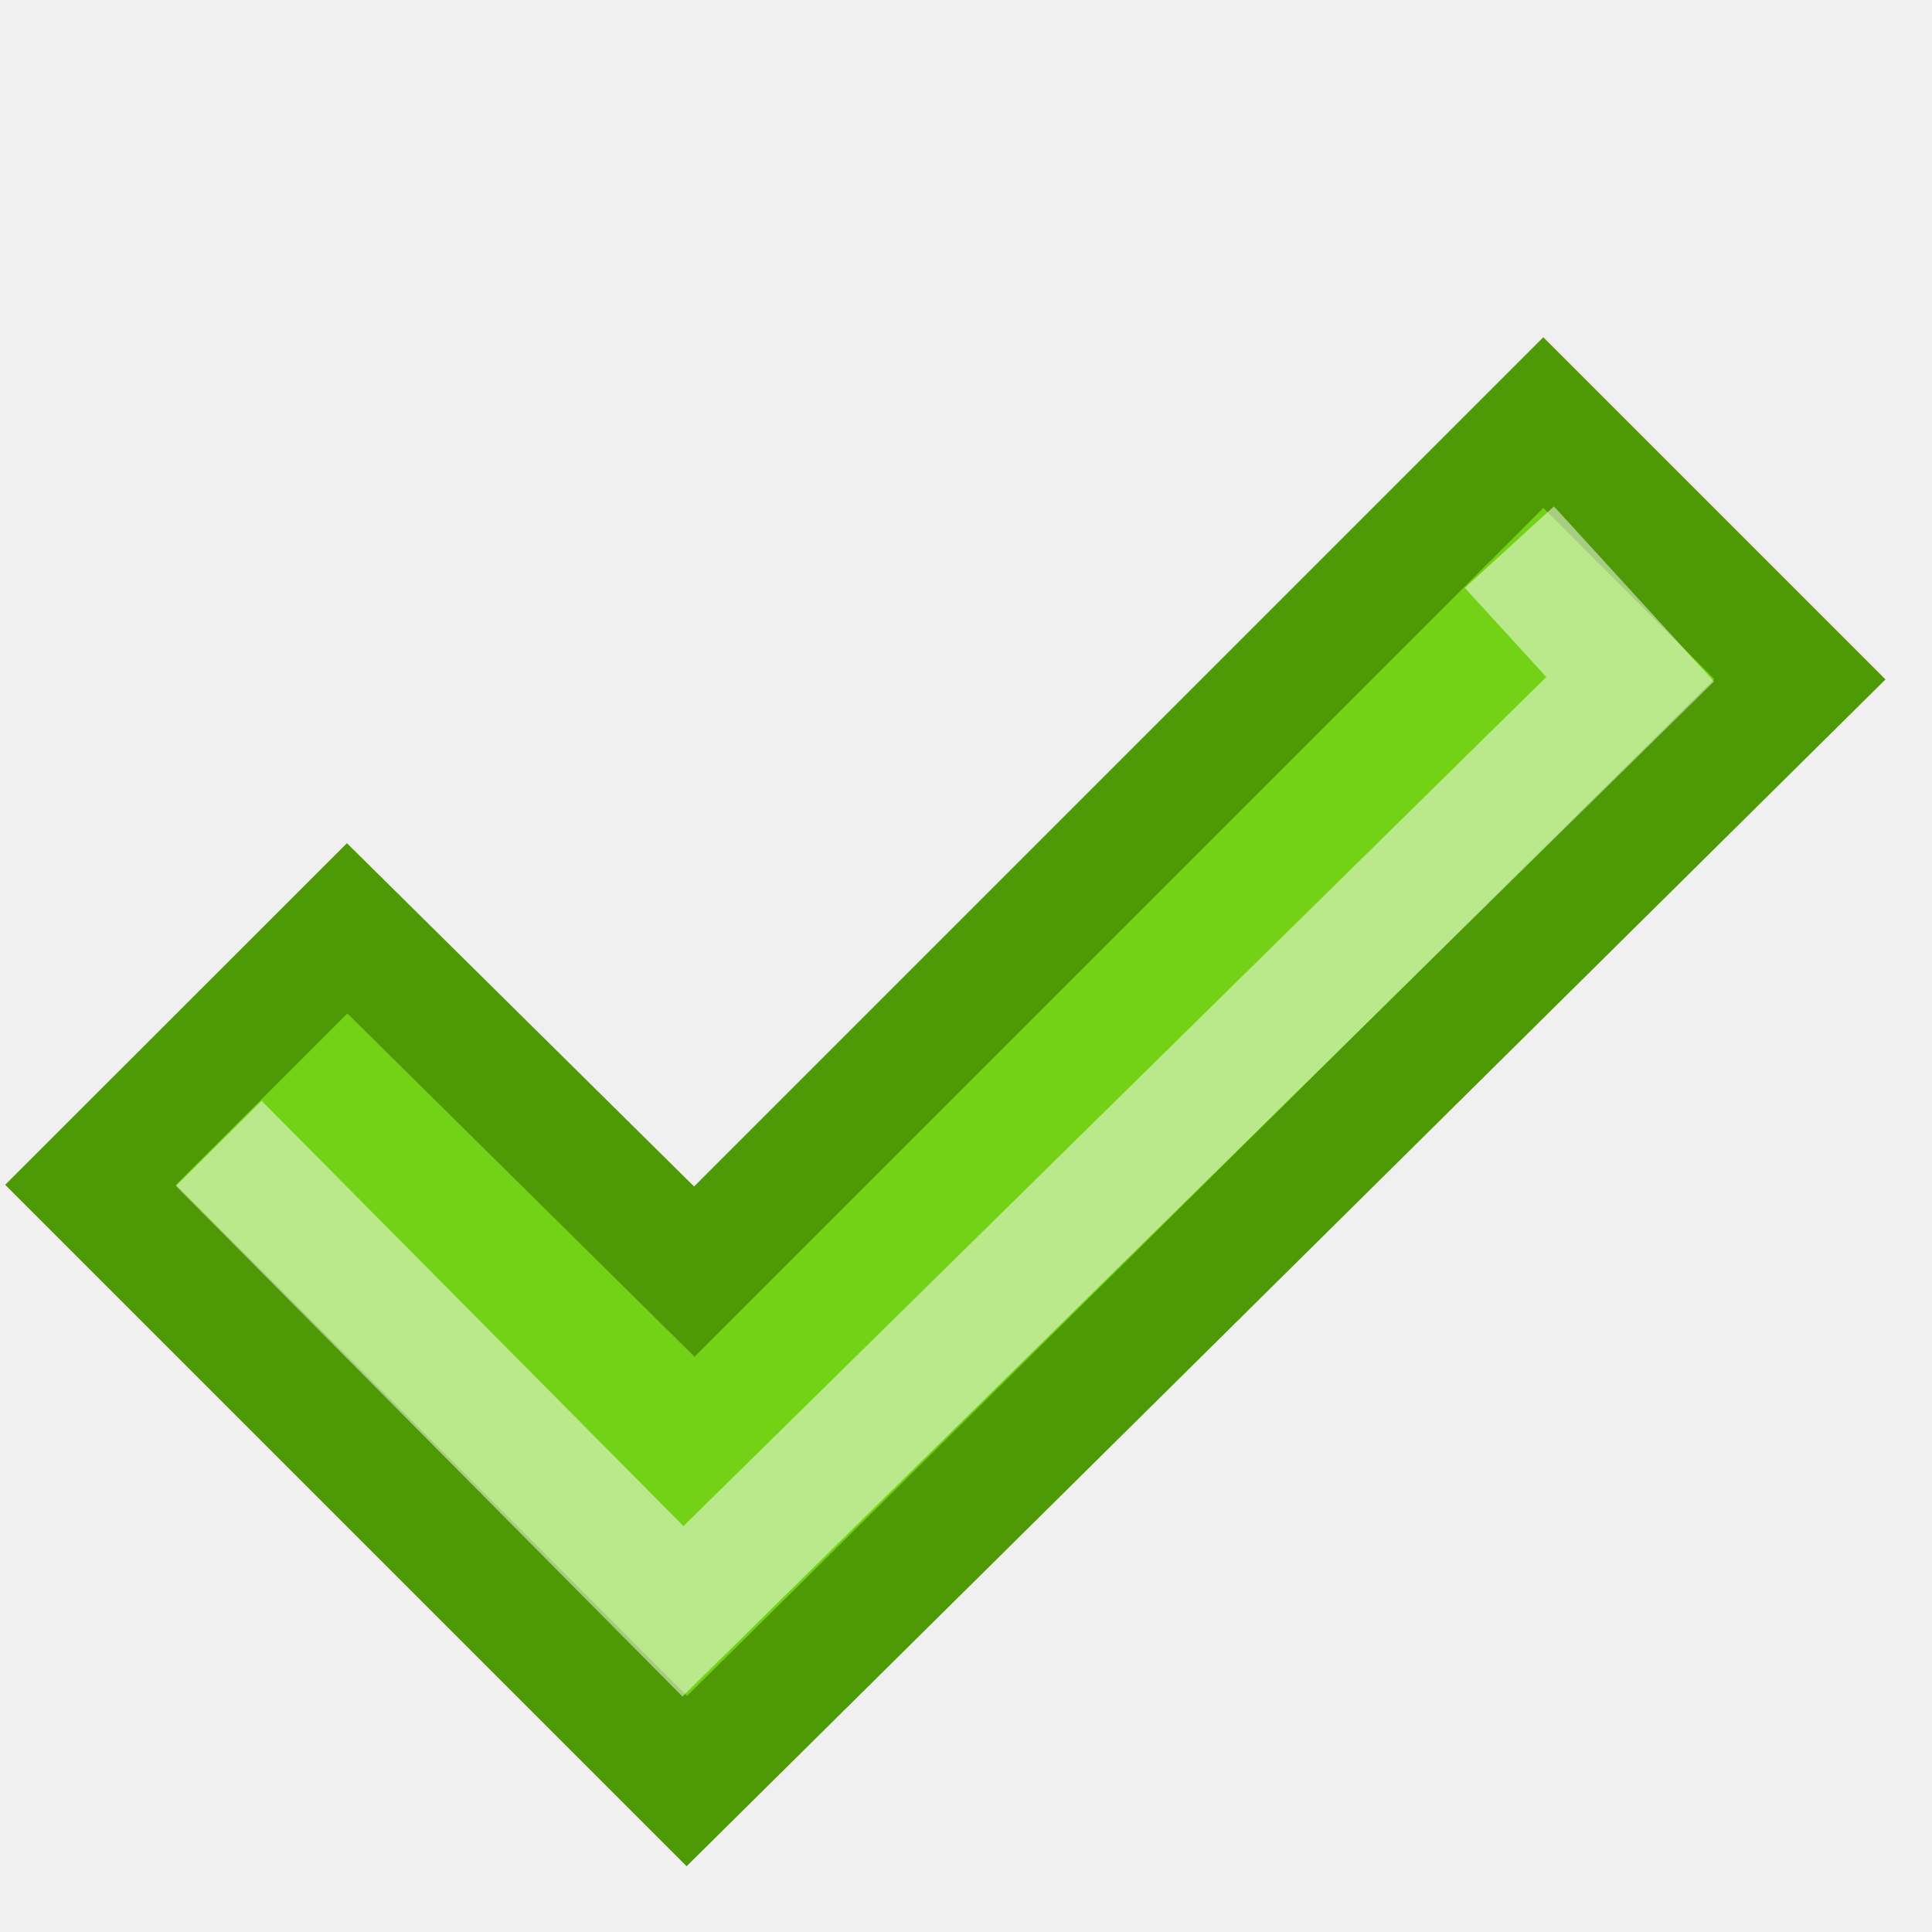
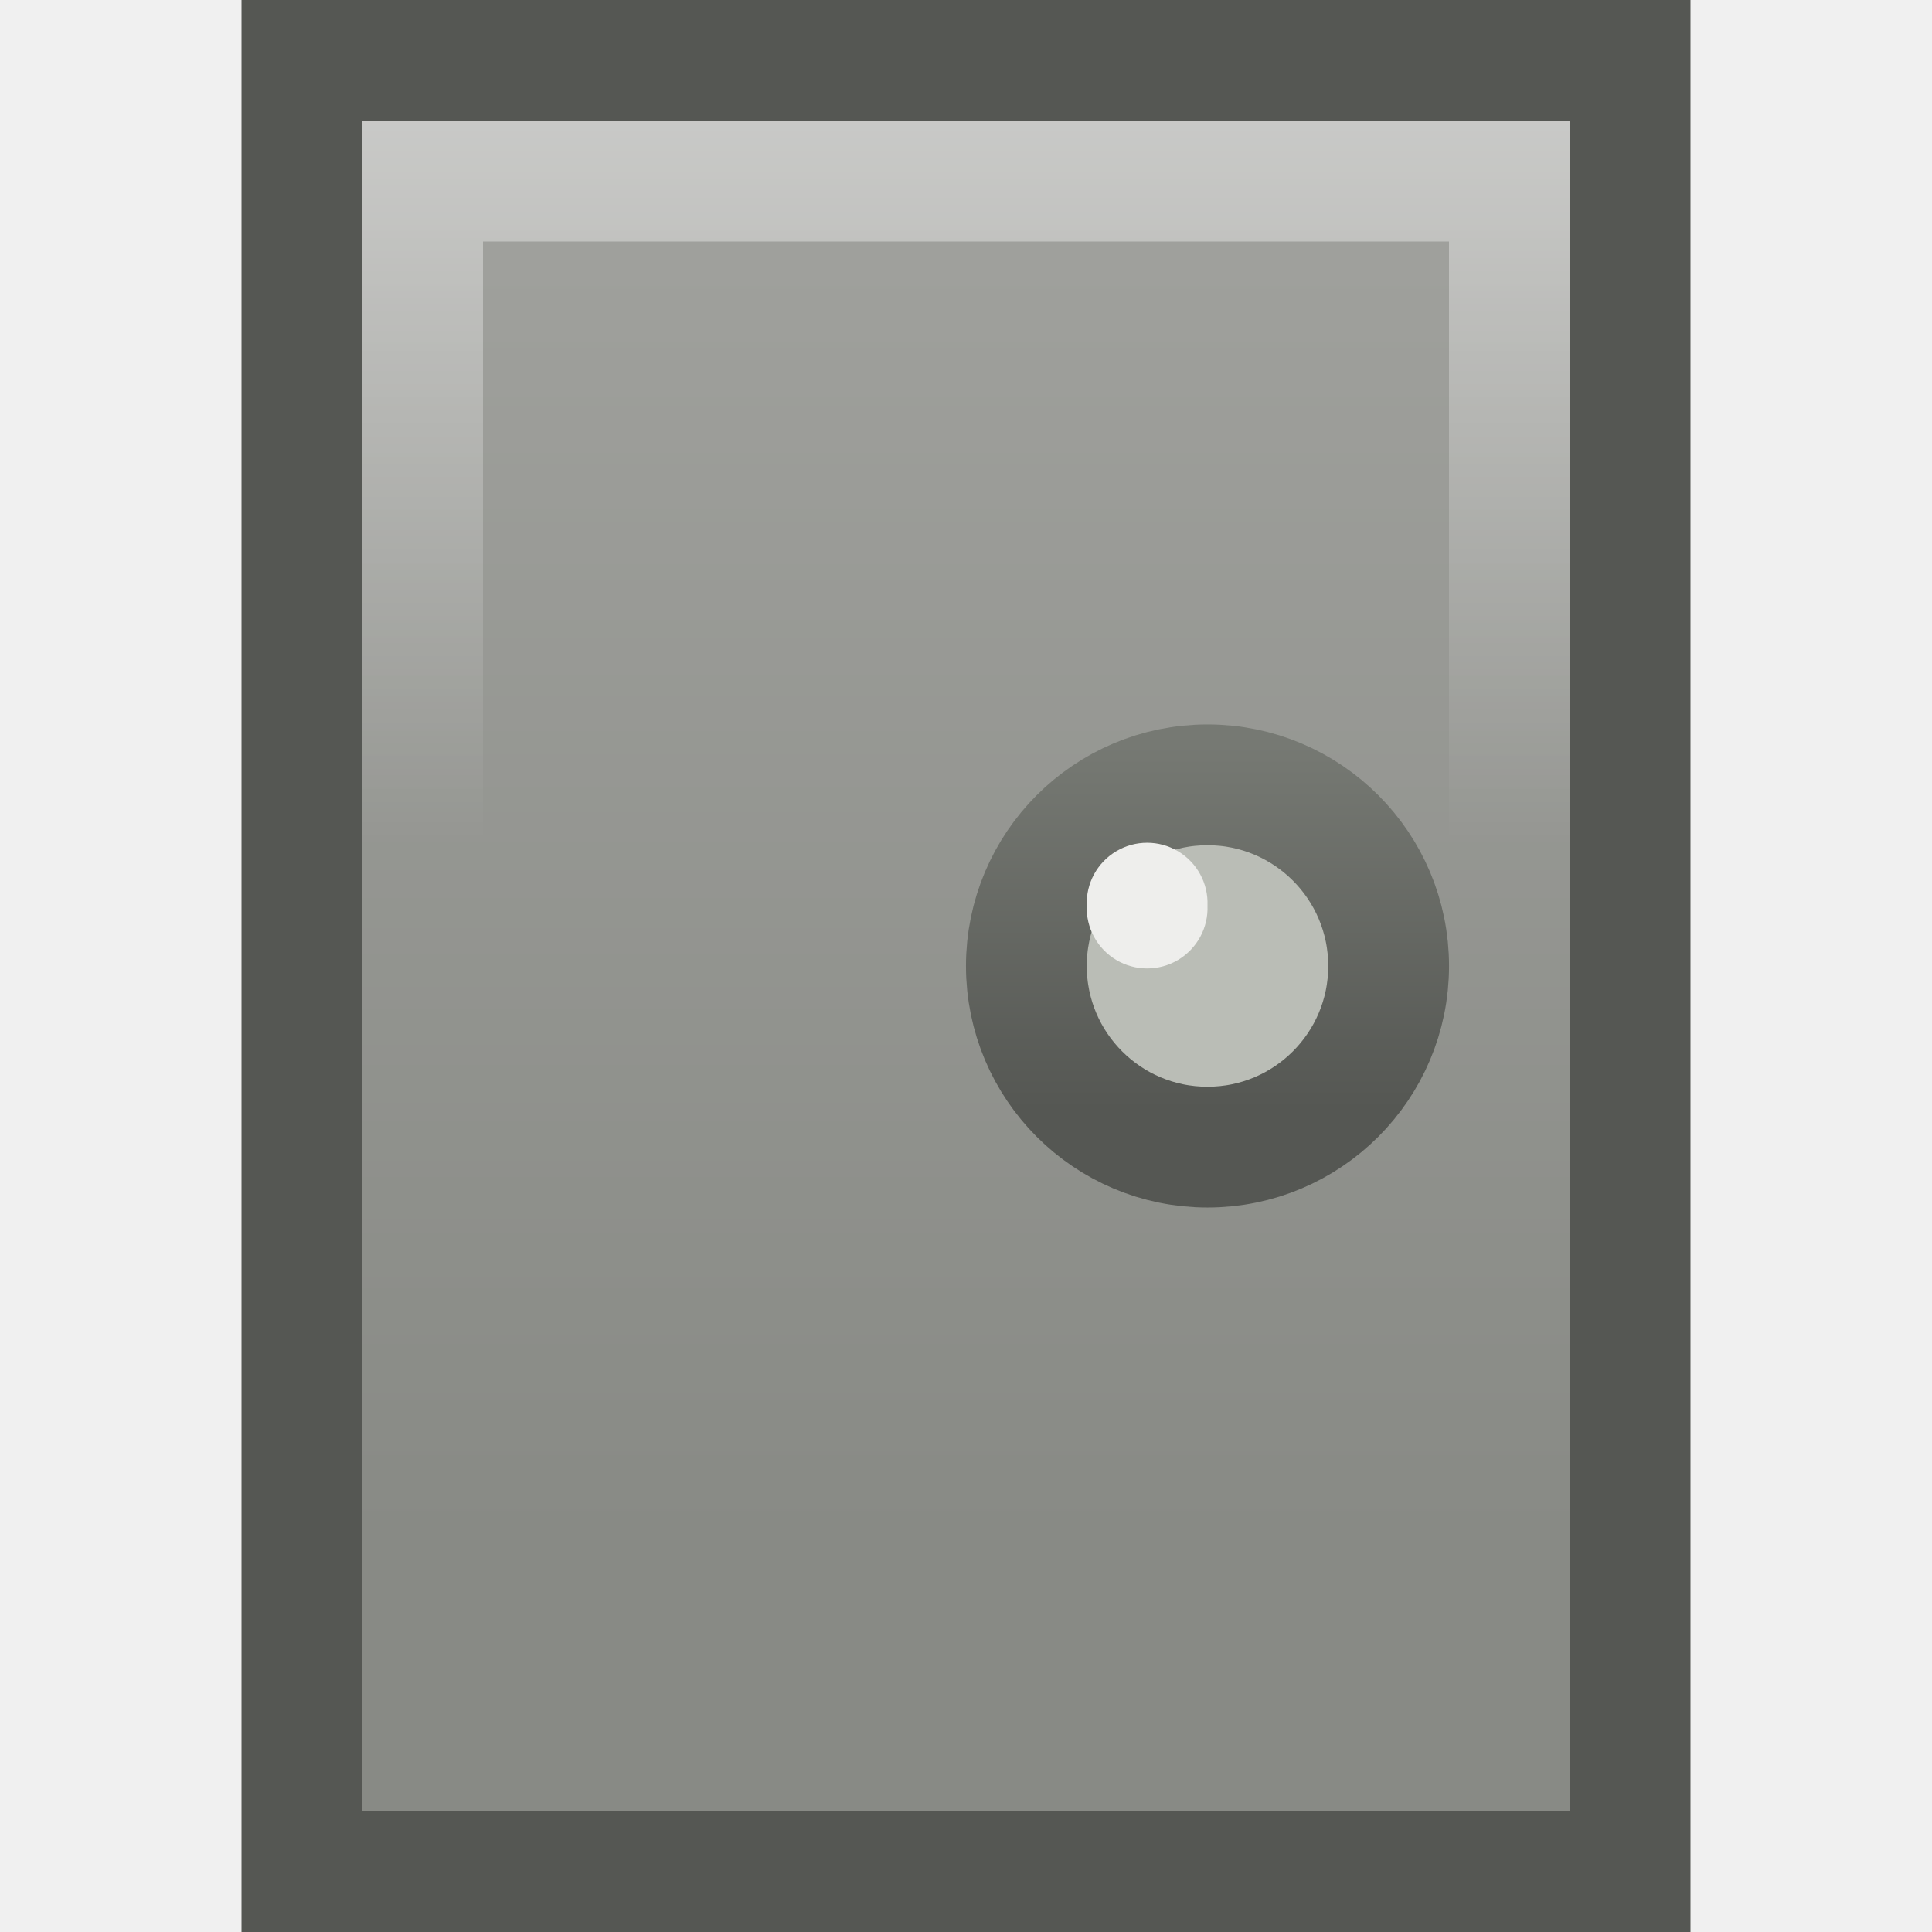
<svg xmlns="http://www.w3.org/2000/svg" xmlns:xlink="http://www.w3.org/1999/xlink" width="16px" height="16px" id="svg2985" version="1.1">
  <defs id="defs2987">
    <linearGradient id="linearGradient4127">
      <stop style="stop-color:#ffffff;stop-opacity:1;" offset="0" id="stop4129" />
      <stop style="stop-color:#ffffff;stop-opacity:0;" offset="1" id="stop4131" />
    </linearGradient>
    <linearGradient id="linearGradient3835">
      <stop style="stop-color:#ffffff;stop-opacity:1;" offset="0" id="stop3837" />
      <stop style="stop-color:#ffffff;stop-opacity:0;" offset="1" id="stop3839" />
    </linearGradient>
    <linearGradient id="linearGradient3793">
      <stop style="stop-color:#a0a19d;stop-opacity:1" offset="0" id="stop3795" />
      <stop style="stop-color:#888a85;stop-opacity:1" offset="1" id="stop3797" />
    </linearGradient>
    <linearGradient id="linearGradient3777">
      <stop style="stop-color:#555753;stop-opacity:1;" offset="0" id="stop3779" />
      <stop style="stop-color:#767973;stop-opacity:1" offset="1" id="stop3781" />
    </linearGradient>
    <linearGradient xlink:href="#linearGradient3777" id="linearGradient3783" x1="11.066" y1="10.598" x2="11.066" y2="6.346" gradientUnits="userSpaceOnUse" />
    <linearGradient xlink:href="#linearGradient3793" id="linearGradient3799" x1="6.187" y1="1.681" x2="6.187" y2="12.737" gradientUnits="userSpaceOnUse" />
    <linearGradient xlink:href="#linearGradient3793-6" id="linearGradient3799-2" x1="6.187" y1="1.681" x2="6.187" y2="12.737" gradientUnits="userSpaceOnUse" />
    <linearGradient id="linearGradient3793-6">
      <stop style="stop-color:#a0a19d;stop-opacity:1" offset="0" id="stop3795-1" />
      <stop style="stop-color:#888a85;stop-opacity:1" offset="1" id="stop3797-3" />
    </linearGradient>
    <linearGradient xlink:href="#linearGradient3835" id="linearGradient3841" x1="7.804" y1="-7" x2="7.804" y2="7" gradientUnits="userSpaceOnUse" />
-     <linearGradient xlink:href="#linearGradient3835-8" id="linearGradient3841-3" x1="7.804" y1="-7" x2="7.804" y2="7" gradientUnits="userSpaceOnUse" gradientTransform="translate(40,0)" />
+     <linearGradient xlink:href="#linearGradient3835-8" id="linearGradient3841-3" x1="7.804" y1="-7" x2="7.804" y2="7" gradientUnits="userSpaceOnUse" />
    <linearGradient id="linearGradient3835-8">
      <stop style="stop-color:#ffffff;stop-opacity:1;" offset="0" id="stop3837-1" />
      <stop style="stop-color:#ffffff;stop-opacity:0;" offset="1" id="stop3839-6" />
    </linearGradient>
    <linearGradient xlink:href="#linearGradient3777-9" id="linearGradient3783-0" x1="11.066" y1="10.598" x2="11.066" y2="6.346" gradientUnits="userSpaceOnUse" />
    <linearGradient id="linearGradient3777-9">
      <stop style="stop-color:#555753;stop-opacity:1;" offset="0" id="stop3779-6" />
      <stop style="stop-color:#767973;stop-opacity:1" offset="1" id="stop3781-9" />
    </linearGradient>
-     <linearGradient xlink:href="#linearGradient3793-2" id="linearGradient3799-4" x1="6.187" y1="1.681" x2="6.187" y2="12.737" gradientUnits="userSpaceOnUse" gradientTransform="translate(40,0)" />
+     <linearGradient xlink:href="#linearGradient3793-2" id="linearGradient3799-4" x1="6.187" y1="1.681" x2="6.187" y2="12.737" gradientUnits="userSpaceOnUse" />
    <linearGradient id="linearGradient3793-2">
      <stop style="stop-color:#a0a19d;stop-opacity:1" offset="0" id="stop3795-6" />
      <stop style="stop-color:#888a85;stop-opacity:1" offset="1" id="stop3797-1" />
    </linearGradient>
    <linearGradient xlink:href="#linearGradient4127" id="linearGradient4133" x1="7.969" y1="1.735" x2="7.969" y2="6.915" gradientUnits="userSpaceOnUse" />
    <linearGradient xlink:href="#linearGradient4127-9" id="linearGradient4133-2" x1="7.969" y1="1.735" x2="7.969" y2="6.915" gradientUnits="userSpaceOnUse" />
    <linearGradient id="linearGradient4127-9">
      <stop style="stop-color:#ffffff;stop-opacity:1;" offset="0" id="stop4129-8" />
      <stop style="stop-color:#ffffff;stop-opacity:0;" offset="1" id="stop4131-7" />
    </linearGradient>
    <linearGradient y2="6.915" x2="7.969" y1="1.735" x1="7.969" gradientUnits="userSpaceOnUse" id="linearGradient4150" xlink:href="#linearGradient4127-9" />
    <linearGradient y2="6.915" x2="7.969" y1="1.735" x1="7.969" gradientUnits="userSpaceOnUse" id="linearGradient4150-3" xlink:href="#linearGradient4127-9-5" />
    <linearGradient id="linearGradient4127-9-5">
      <stop style="stop-color:#ffffff;stop-opacity:1;" offset="0" id="stop4129-8-7" />
      <stop style="stop-color:#ffffff;stop-opacity:0;" offset="1" id="stop4131-7-9" />
    </linearGradient>
    <linearGradient y2="6.915" x2="7.969" y1="1.735" x1="7.969" gradientUnits="userSpaceOnUse" id="linearGradient4184" xlink:href="#linearGradient4127-9-5" />
-     <linearGradient xlink:href="#linearGradient4127-9-5" id="linearGradient4228" x1="12" y1="8.989" x2="12" y2="13" gradientUnits="userSpaceOnUse" gradientTransform="translate(20,0)" />
+     <linearGradient xlink:href="#linearGradient4127-9-5" id="linearGradient4228" x1="12" y1="8.989" x2="12" y2="13" gradientUnits="userSpaceOnUse" gradientTransform="translate(-20,0)" />
    <linearGradient xlink:href="#linearGradient4127-9-5-8" id="linearGradient4228-6" x1="12" y1="8.989" x2="12" y2="13" gradientUnits="userSpaceOnUse" />
    <linearGradient id="linearGradient4127-9-5-8">
      <stop style="stop-color:#ffffff;stop-opacity:1;" offset="0" id="stop4129-8-7-6" />
      <stop style="stop-color:#ffffff;stop-opacity:0;" offset="1" id="stop4131-7-9-6" />
    </linearGradient>
-     <linearGradient y2="13" x2="12" y1="8.989" x1="12" gradientUnits="userSpaceOnUse" id="linearGradient4245" xlink:href="#linearGradient4127-9-5-8" gradientTransform="translate(16,0)" />
+     <linearGradient y2="13" x2="12" y1="8.989" x1="12" gradientUnits="userSpaceOnUse" id="linearGradient4245" xlink:href="#linearGradient4127-9-5-8" gradientTransform="translate(-24,0)" />
    <linearGradient y2="13" x2="12" y1="8.989" x1="12" gradientUnits="userSpaceOnUse" id="linearGradient4245-9" xlink:href="#linearGradient4127-9-5-8-5" gradientTransform="translate(-4,0)" />
    <linearGradient id="linearGradient4127-9-5-8-5">
      <stop style="stop-color:#ffffff;stop-opacity:1;" offset="0" id="stop4129-8-7-6-5" />
      <stop style="stop-color:#ffffff;stop-opacity:0;" offset="1" id="stop4131-7-9-6-0" />
    </linearGradient>
-     <linearGradient y2="13" x2="12" y1="8.989" x1="12" gradientTransform="translate(13,0)" gradientUnits="userSpaceOnUse" id="linearGradient4279" xlink:href="#linearGradient4127-9-5-8-5" />
+     <linearGradient y2="13" x2="12" y1="8.989" x1="12" gradientTransform="translate(-27,0)" gradientUnits="userSpaceOnUse" id="linearGradient4279" xlink:href="#linearGradient4127-9-5-8-5" />
  </defs>
  <g id="layer1">
-     <rect style="fill:#eeeeec;fill-opacity:1;stroke:none" id="rect3843-8-5" width="16" height="16" x="20" y="0" />
-     <path style="fill:#eeeeec;fill-opacity:1;stroke:#555753;stroke-width:1" d="m 22.469,8.484 4.094,0 c 1.073,0 1.938,0.864 1.938,1.938 l 0,4.078 -7.969,0 0,-4.078 c 0,-1.073 0.864,-1.938 1.938,-1.938 z" id="rect3913-9-4-9" />
-     <path style="fill:none;stroke:url(#linearGradient4279);stroke-width:1;stroke-linecap:round;stroke-miterlimit:4;stroke-opacity:1;stroke-dashoffset:0" d="m 22.34,9.5 4.321,0 C 27.125,9.5 27.5,9.875 27.5,10.34 l 0,3.154 -6,0 0,-3.154 C 21.5,9.875 21.875,9.5 22.34,9.5 z" id="rect4221-0-9" />
-     <path style="fill:#eeeeec;fill-opacity:1;stroke:#555753;stroke-width:1.104;stroke-miterlimit:4;stroke-dasharray:none" id="path3911-3-8-5" d="m 10.531,5.125 a 3.312,3.312 0 1 1 -6.625,0 3.312,3.312 0 1 1 6.625,0 z" transform="matrix(0.9056604,0,0,0.9056604,17.96226,1.858491)" />
-     <path style="fill:#eeeeec;fill-opacity:1;stroke:url(#linearGradient4184);stroke-width:1.656;stroke-miterlimit:4;stroke-opacity:1;stroke-dasharray:none" id="path3911-3-14-8-9" d="m 10.531,5.125 a 3.312,3.312 0 1 1 -6.625,0 3.312,3.312 0 1 1 6.625,0 z" transform="matrix(0.6037737,0,0,0.6037737,20.14151,3.40566)" />
-     <path style="fill:#eeeeec;fill-opacity:1;stroke:#555753;stroke-width:1" d="m 25.469,8.484 4.094,0 c 1.073,0 1.938,0.864 1.938,1.938 l 0,4.047 -7.969,0 0,-4.047 c 0,-1.073 0.864,-1.938 1.938,-1.938 z" id="rect3913-9-4" />
-     <path style="fill:none;stroke:url(#linearGradient4245);stroke-width:1;stroke-linecap:round;stroke-miterlimit:4;stroke-opacity:1;stroke-dashoffset:0" d="m 25.34,9.5 4.321,0 C 30.125,9.5 30.5,9.875 30.5,10.34 l 0,3.154 -6,0 0,-3.154 C 24.5,9.875 24.875,9.5 25.34,9.5 z" id="rect4221-0" />
-     <path style="fill:#eeeeec;fill-opacity:1;stroke:#555753;stroke-width:1.104;stroke-miterlimit:4;stroke-dasharray:none" id="path3911-3-8" d="m 10.531,5.125 a 3.312,3.312 0 1 1 -6.625,0 3.312,3.312 0 1 1 6.625,0 z" transform="matrix(0.9056604,0,0,0.9056604,20.96226,1.858491)" />
-     <rect style="fill:#eeeeec;fill-opacity:1;stroke:none" id="rect3843-8" width="16" height="16" x="40" y="2.9802322e-08" />
-     <rect style="fill:url(#linearGradient3799-4);fill-opacity:1;stroke:#555753;stroke-width:1" id="rect2995-9" width="11" height="15" x="42.5" y="0.5" />
-     <path style="fill:#babdb6;fill-opacity:1;stroke:url(#linearGradient3783-0);stroke-width:1.412;stroke-linecap:round;stroke-miterlimit:4;stroke-opacity:1;stroke-dasharray:none;stroke-dashoffset:0" id="path2997-2" d="m 13.425,8.927 a 2.117,2.117 0 1 1 -4.235,0 2.117,2.117 0 1 1 4.235,0 z" transform="matrix(0.7084405,0,0,0.7084405,41.98936,1.67559)" />
-     <path style="fill:#eeeeec;fill-opacity:1;stroke:none" id="path2999-1" d="m 10.164,7.578 a 0.598,0.5 0 1 1 -1.195,0 0.598,0.5 0 1 1 1.195,0 z" transform="matrix(0.8366013,0,0,1,41.49673,-0.07812497)" />
-     <rect style="fill:none;stroke:url(#linearGradient3841-3);stroke-width:1;stroke-opacity:1" id="rect2995-3-8" width="9" height="13" x="43.5" y="1.5" />
-     <path style="fill:#eeeeec;fill-opacity:1;stroke:url(#linearGradient4150);stroke-width:1.656;stroke-miterlimit:4;stroke-opacity:1;stroke-dasharray:none" id="path3911-3-14-8" d="m 10.531,5.125 a 3.312,3.312 0 1 1 -6.625,0 3.312,3.312 0 1 1 6.625,0 z" transform="matrix(0.6037737,0,0,0.6037737,23.14151,3.40566)" />
-     <path style="fill:#eeeeec;fill-opacity:1;stroke:#555753;stroke-width:1" d="m 29.469,8.484 4.094,0 c 1.073,0 1.938,0.864 1.938,1.938 l 0,4.094 -7.969,0 0,-4.094 c 0,-1.073 0.864,-1.938 1.938,-1.938 z" id="rect3913-9" />
-     <path style="fill:none;stroke:url(#linearGradient4228);stroke-width:1;stroke-linecap:round;stroke-miterlimit:4;stroke-opacity:1;stroke-dashoffset:0" d="m 29.34,9.5 4.321,0 C 34.125,9.5 34.5,9.875 34.5,10.34 l 0,3.154 -6,0 0,-3.154 C 28.5,9.875 28.875,9.5 29.34,9.5 z" id="rect4221" />
-     <path style="fill:#eeeeec;fill-opacity:1;stroke:#555753;stroke-width:1.104;stroke-miterlimit:4;stroke-dasharray:none" id="path3911-3" d="m 10.531,5.125 a 3.312,3.312 0 1 1 -6.625,0 3.312,3.312 0 1 1 6.625,0 z" transform="matrix(0.9056604,0,0,0.9056604,24.96226,1.858491)" />
-     <path style="fill:#eeeeec;fill-opacity:1;stroke:url(#linearGradient4133);stroke-width:1.656;stroke-miterlimit:4;stroke-opacity:1;stroke-dasharray:none" id="path3911-3-14" d="m 10.531,5.125 a 3.312,3.312 0 1 1 -6.625,0 3.312,3.312 0 1 1 6.625,0 z" transform="matrix(0.6037737,0,0,0.6037737,27.14151,3.40566)" />
-     <path style="fill:#73d216;stroke:#4e9a06;stroke-width:1;stroke-linecap:round;stroke-miterlimit:4;stroke-opacity:1;stroke-dasharray:none;stroke-dashoffset:0" d="M 12.781,3.5 5.75,10.531 2.875,7.688 0.75,9.812 5.688,14.75 14.906,5.625 z" id="rect4336" />
-     <path style="opacity:0.5;fill:none;stroke:#ffffff;stroke-width:1px;stroke-linecap:butt;stroke-linejoin:miter;stroke-opacity:1" d="m 1.812,9.469 3.844,3.875 L 13.5,5.625 12.5,4.531" id="path4394" />
+     <path style="fill:#eeeeec;fill-opacity:1;stroke:#555753;stroke-width:1" d="m -17.531,8.484 4.094,0 c 1.073,0 1.938,0.864 1.938,1.938 l 0,4.078 -7.969,0 0,-4.078 c 0,-1.073 0.864,-1.938 1.938,-1.938 z" id="rect3913-9-4-9" />
+     <path style="fill:none;stroke:url(#linearGradient4279);stroke-width:1;stroke-linecap:round;stroke-miterlimit:4;stroke-opacity:1;stroke-dashoffset:0" d="m -17.66,9.5 4.321,0 C -12.875,9.5 -12.5,9.875 -12.5,10.34 l 0,3.154 -6,0 0,-3.154 C -18.5,9.875 -18.125,9.5 -17.66,9.5 z" id="rect4221-0-9" />
+     <path style="fill:#eeeeec;fill-opacity:1;stroke:#555753;stroke-width:1.104;stroke-miterlimit:4;stroke-dasharray:none" id="path3911-3-8-5" d="m 10.531,5.125 a 3.312,3.312 0 1 1 -6.625,0 3.312,3.312 0 1 1 6.625,0 z" transform="matrix(0.9056604,0,0,0.9056604,-22.03774,1.858491)" />
+     <path style="fill:#eeeeec;fill-opacity:1;stroke:url(#linearGradient4184);stroke-width:1.656;stroke-miterlimit:4;stroke-opacity:1;stroke-dasharray:none" id="path3911-3-14-8-9" d="m 10.531,5.125 a 3.312,3.312 0 1 1 -6.625,0 3.312,3.312 0 1 1 6.625,0 z" transform="matrix(0.6037737,0,0,0.6037737,-19.85849,3.40566)" />
+     <path style="fill:#eeeeec;fill-opacity:1;stroke:#555753;stroke-width:1" d="m -14.531,8.484 4.094,0 c 1.073,0 1.938,0.864 1.938,1.938 l 0,4.047 -7.969,0 0,-4.047 c 0,-1.073 0.864,-1.938 1.938,-1.938 z" id="rect3913-9-4" />
+     <path style="fill:none;stroke:url(#linearGradient4245);stroke-width:1;stroke-linecap:round;stroke-miterlimit:4;stroke-opacity:1;stroke-dashoffset:0" d="m -14.66,9.5 4.321,0 C -9.875,9.5 -9.5,9.875 -9.5,10.34 l 0,3.154 -6,0 0,-3.154 C -15.5,9.875 -15.125,9.5 -14.66,9.5 z" id="rect4221-0" />
+     <path style="fill:#eeeeec;fill-opacity:1;stroke:#555753;stroke-width:1.104;stroke-miterlimit:4;stroke-dasharray:none" id="path3911-3-8" d="m 10.531,5.125 a 3.312,3.312 0 1 1 -6.625,0 3.312,3.312 0 1 1 6.625,0 z" transform="matrix(0.9056604,0,0,0.9056604,-19.03774,1.858491)" />
+     <rect style="fill:url(#linearGradient3799-4);fill-opacity:1;stroke:#555753;stroke-width:1" id="rect2995-9" width="11" height="15" x="2.5" y="0.5" />
+     <path style="fill:#babdb6;fill-opacity:1;stroke:url(#linearGradient3783-0);stroke-width:1.412;stroke-linecap:round;stroke-miterlimit:4;stroke-opacity:1;stroke-dasharray:none;stroke-dashoffset:0" id="path2997-2" d="m 13.425,8.927 a 2.117,2.117 0 1 1 -4.235,0 2.117,2.117 0 1 1 4.235,0 z" transform="matrix(0.7084405,0,0,0.7084405,1.989362,1.67559)" />
+     <path style="fill:#eeeeec;fill-opacity:1;stroke:none" id="path2999-1" d="m 10.164,7.578 a 0.598,0.5 0 1 1 -1.195,0 0.598,0.5 0 1 1 1.195,0 z" transform="matrix(0.8366013,0,0,1,1.496732,-0.07812497)" />
+     <rect style="fill:none;stroke:url(#linearGradient3841-3);stroke-width:1;stroke-opacity:1" id="rect2995-3-8" width="9" height="13" x="3.5" y="1.5" />
+     <path style="fill:#eeeeec;fill-opacity:1;stroke:url(#linearGradient4150);stroke-width:1.656;stroke-miterlimit:4;stroke-opacity:1;stroke-dasharray:none" id="path3911-3-14-8" d="m 10.531,5.125 a 3.312,3.312 0 1 1 -6.625,0 3.312,3.312 0 1 1 6.625,0 z" transform="matrix(0.6037737,0,0,0.6037737,-16.85849,3.40566)" />
+     <path style="fill:#eeeeec;fill-opacity:1;stroke:#555753;stroke-width:1" d="m -10.531,8.484 4.094,0 c 1.073,0 1.938,0.864 1.938,1.938 l 0,4.094 -7.969,0 0,-4.094 c 0,-1.073 0.864,-1.938 1.938,-1.938 z" id="rect3913-9" />
+     <path style="fill:none;stroke:url(#linearGradient4228);stroke-width:1;stroke-linecap:round;stroke-miterlimit:4;stroke-opacity:1;stroke-dashoffset:0" d="m -10.66,9.5 4.321,0 C -5.875,9.5 -5.5,9.875 -5.5,10.34 l 0,3.154 -6,0 0,-3.154 C -11.5,9.875 -11.125,9.5 -10.66,9.5 z" id="rect4221" />
+     <path style="fill:#eeeeec;fill-opacity:1;stroke:#555753;stroke-width:1.104;stroke-miterlimit:4;stroke-dasharray:none" id="path3911-3" d="m 10.531,5.125 a 3.312,3.312 0 1 1 -6.625,0 3.312,3.312 0 1 1 6.625,0 z" transform="matrix(0.9056604,0,0,0.9056604,-15.03774,1.858491)" />
+     <path style="fill:#eeeeec;fill-opacity:1;stroke:url(#linearGradient4133);stroke-width:1.656;stroke-miterlimit:4;stroke-opacity:1;stroke-dasharray:none" id="path3911-3-14" d="m 10.531,5.125 a 3.312,3.312 0 1 1 -6.625,0 3.312,3.312 0 1 1 6.625,0 z" transform="matrix(0.6037737,0,0,0.6037737,-12.85849,3.40566)" />
+     <path style="fill:#73d216;stroke:#4e9a06;stroke-width:1;stroke-linecap:round;stroke-miterlimit:4;stroke-opacity:1;stroke-dasharray:none;stroke-dashoffset:0" d="m -27.219,3.5 -7.031,7.031 -2.875,-2.844 -2.125,2.125 4.938,4.938 9.219,-9.125 z" id="rect4336" />
+     <path style="opacity:0.5;fill:none;stroke:#ffffff;stroke-width:1px;stroke-linecap:butt;stroke-linejoin:miter;stroke-opacity:1" d="m -38.188,9.469 3.844,3.875 L -26.5,5.625 l -1,-1.094" id="path4394" />
  </g>
</svg>
